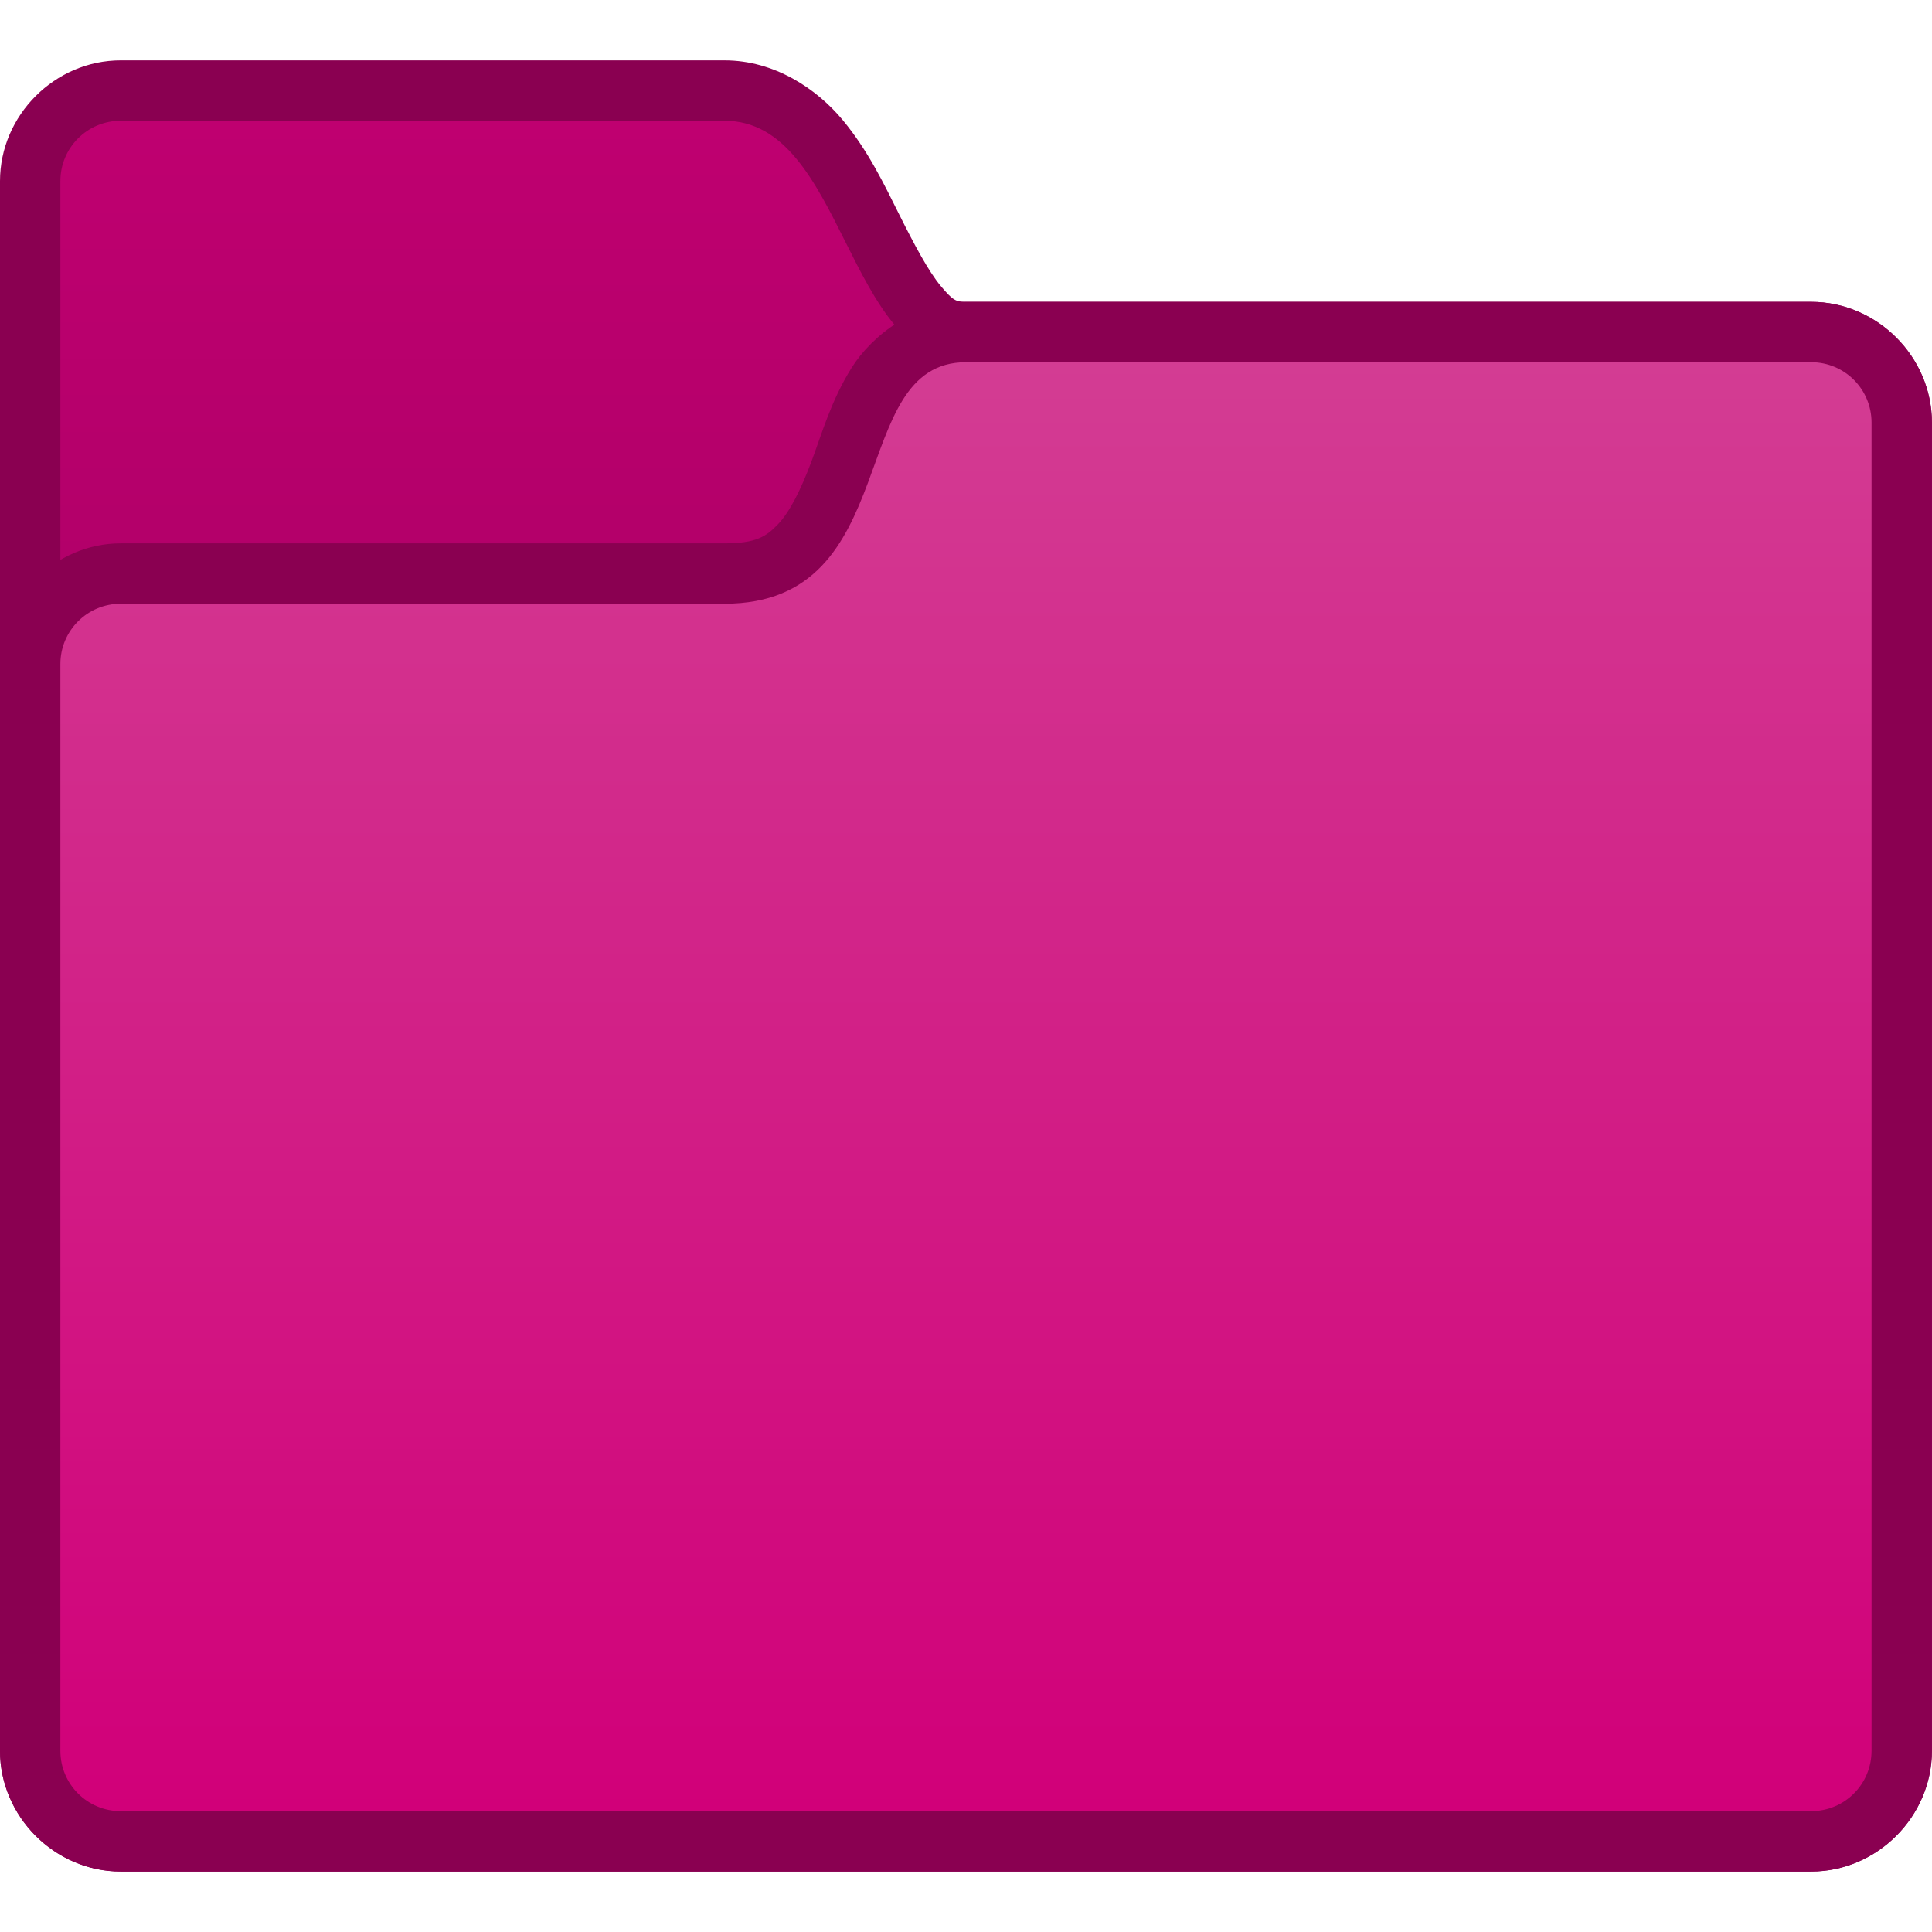
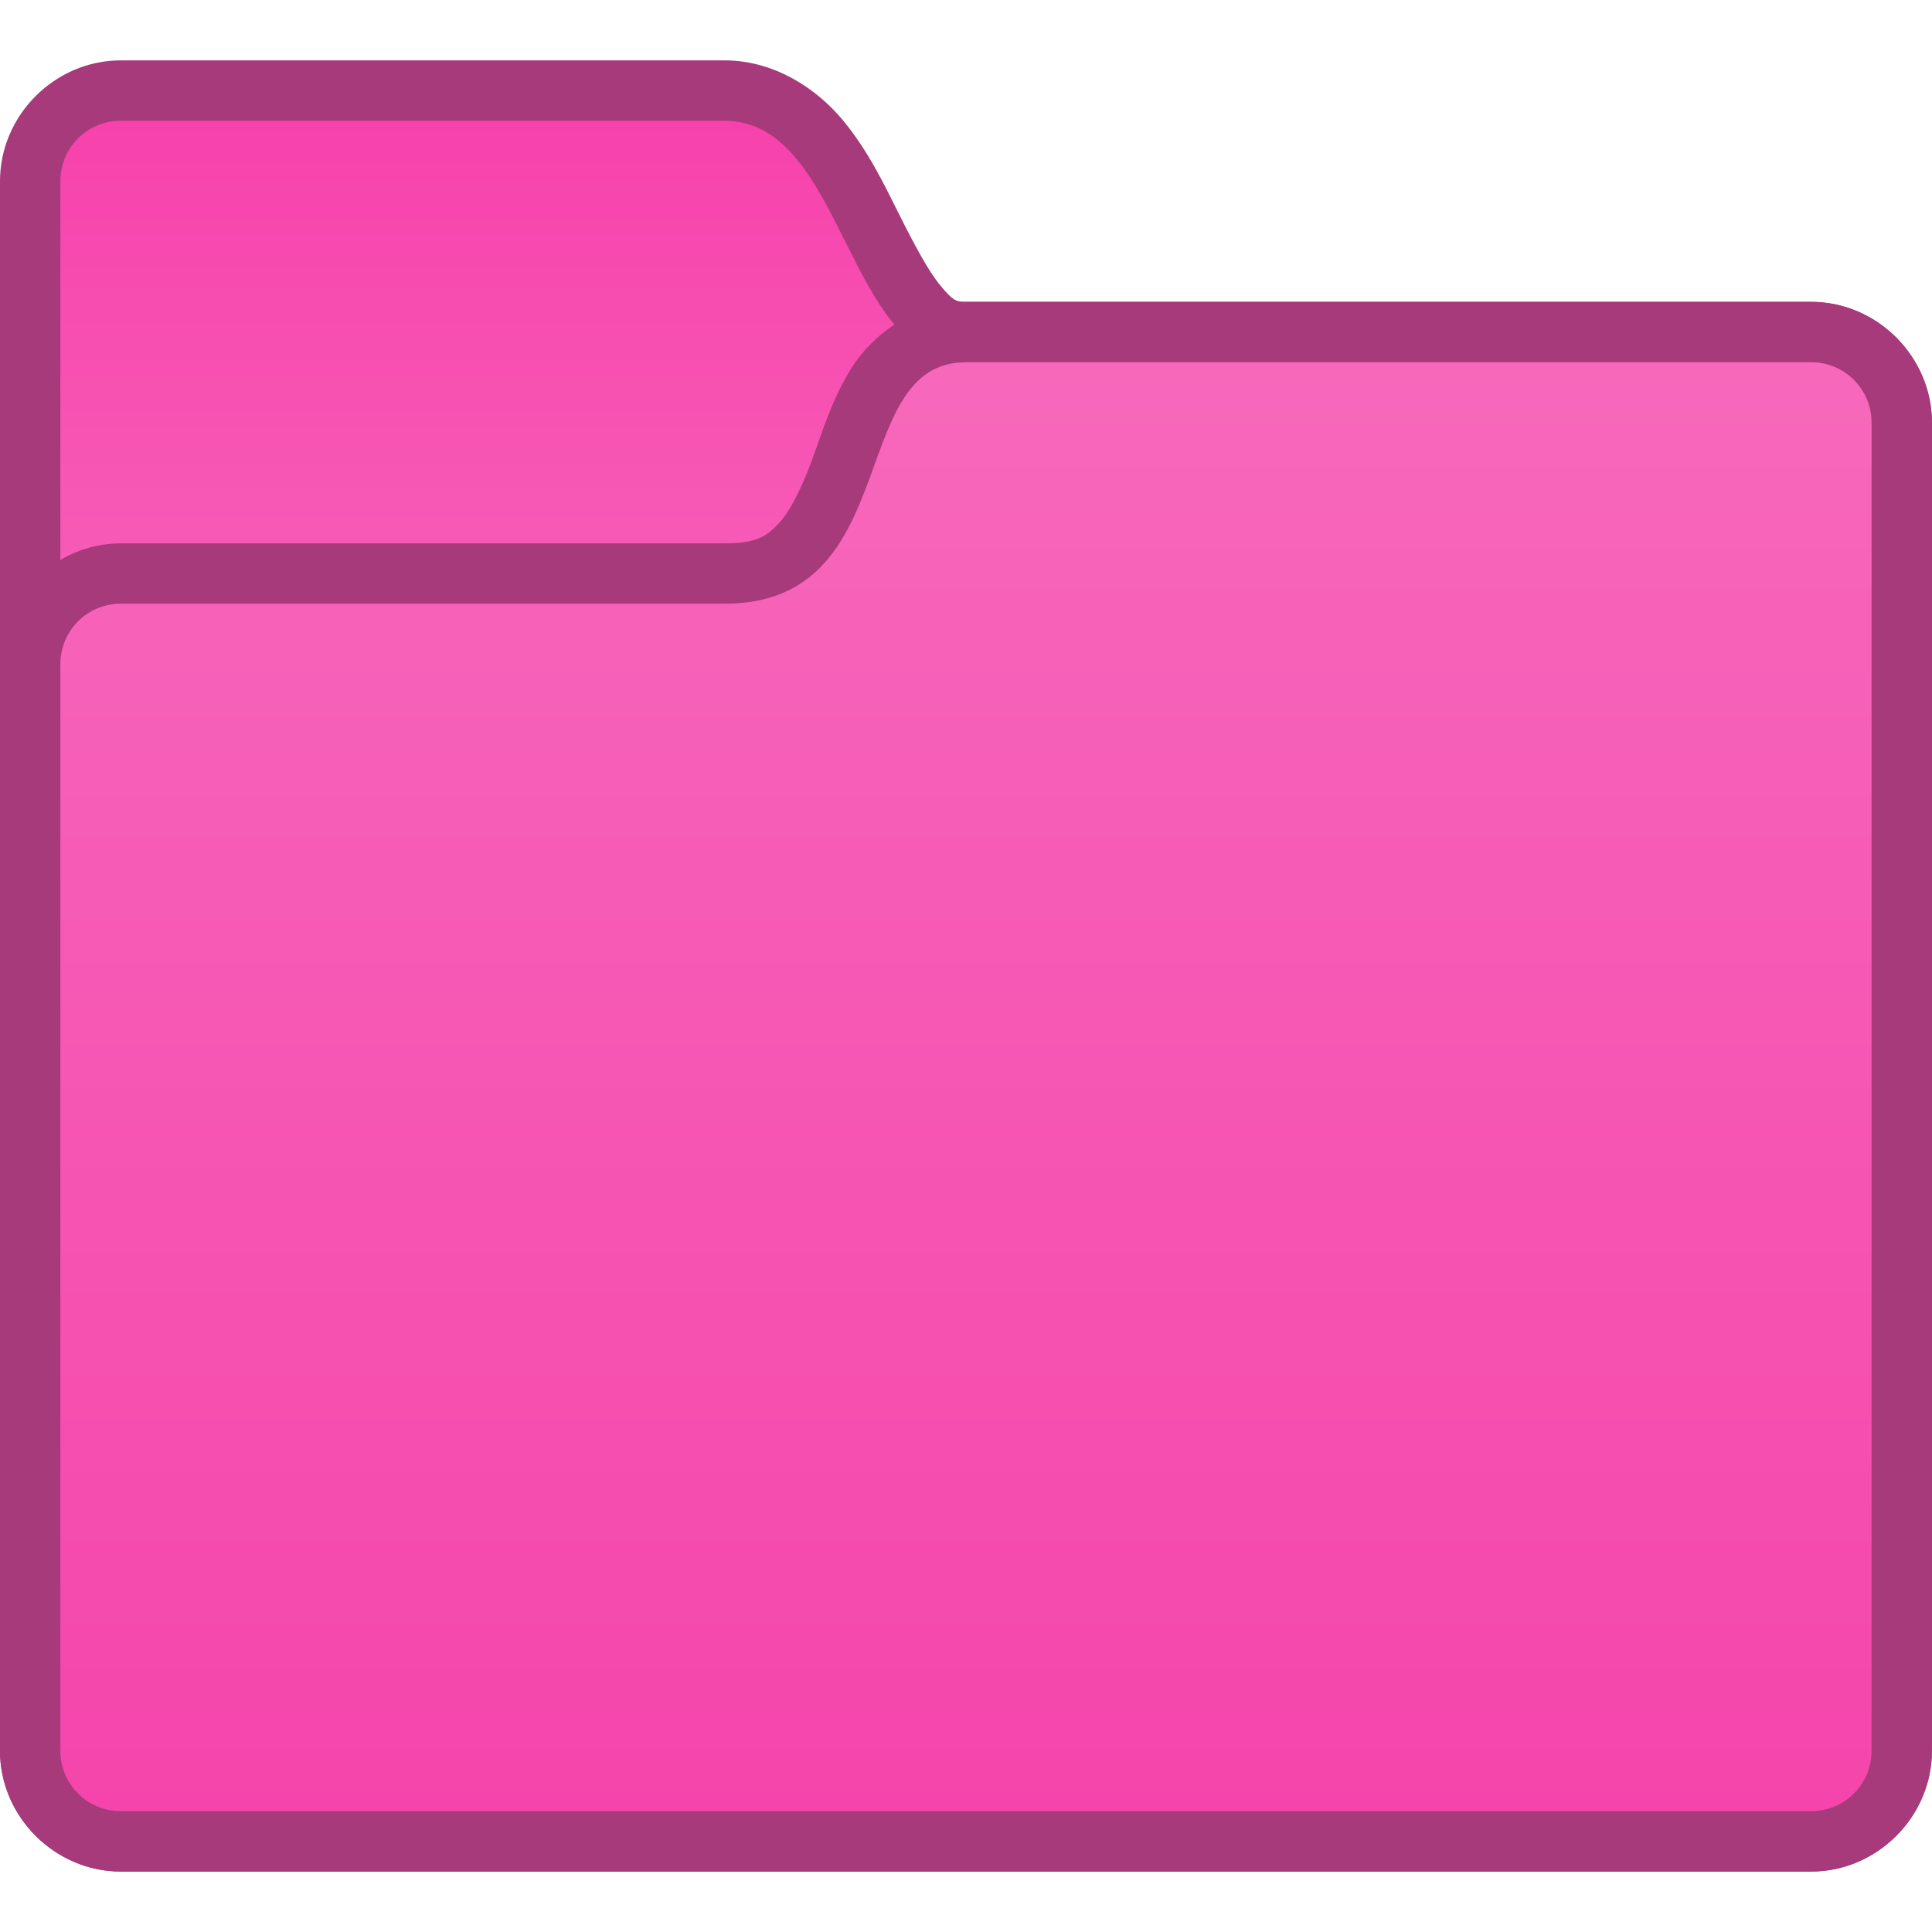
- <svg xmlns="http://www.w3.org/2000/svg" xmlns:xlink="http://www.w3.org/1999/xlink" width="32" height="32" viewBox="0 0 8.467 8.467" version="1.1" id="svg8">
+ <svg xmlns="http://www.w3.org/2000/svg" xmlns:xlink="http://www.w3.org/1999/xlink" width="32" height="32" viewBox="0 0 8.467 8.467" version="1.1" id="svg8" xml:space="preserve">
  <defs id="defs2">
    <linearGradient id="linearGradient920">
-       <stop style="stop-color:#b20069;stop-opacity:1" offset="0" id="stop916" />
-       <stop style="stop-color:#bf0070;stop-opacity:1" offset="1" id="stop918" />
+       <stop style="stop-color:#f75db7;stop-opacity:1;" offset="0" id="stop916" />
+       <stop style="stop-color:#f742ac;stop-opacity:1;" offset="1" id="stop918" />
    </linearGradient>
    <style id="current-color-scheme" type="text/css">
      .ColorScheme-Text {
        color:#122036;
      }
      </style>
    <linearGradient id="linearGradient4622">
-       <stop id="stop4618" offset="0" style="stop-color:#d10079;stop-opacity:1" />
-       <stop id="stop4620" offset="1" style="stop-color:#d33c93;stop-opacity:1" />
+       <stop id="stop4618" offset="0" style="stop-color:#f545ac;stop-opacity:1;" />
+       <stop id="stop4620" offset="1" style="stop-color:#f768bb;stop-opacity:1;" />
    </linearGradient>
    <style type="text/css" id="current-color-scheme-3">
      .ColorScheme-Text {
        color:#122036;
      }
      </style>
    <style type="text/css" id="current-color-scheme-7">
      .ColorScheme-Text {
        color:#122036;
      }
      </style>
    <style type="text/css" id="current-color-scheme-5">
      .ColorScheme-Text {
        color:#122036;
      }
      </style>
    <style id="current-color-scheme-9" type="text/css">
      .ColorScheme-Text {
        color:#122036;
      }
      </style>
    <style id="current-color-scheme-1" type="text/css">
      .ColorScheme-Text {
        color:#122036;
      }
      </style>
    <style type="text/css" id="current-color-scheme-10">
      .ColorScheme-Text {
        color:#122036;
      }
      </style>
    <style id="current-color-scheme-6" type="text/css">
      .ColorScheme-Text {
        color:#122036;
      }
      </style>
    <style id="current-color-scheme-7-1" type="text/css">
      .ColorScheme-Text {
        color:#122036;
      }
      </style>
    <style id="current-color-scheme-5-2" type="text/css">
      .ColorScheme-Text {
        color:#122036;
      }
      </style>
    <linearGradient xlink:href="#linearGradient920" id="linearGradient1160" x1="8" y1="296.525" x2="8" y2="288.65" gradientUnits="userSpaceOnUse" />
    <linearGradient xlink:href="#linearGradient4622" id="linearGradient1351" x1="22" y1="287.65" x2="22" y2="263.65" gradientUnits="userSpaceOnUse" />
+     <style type="text/css" id="current-color-scheme-67">
+       .ColorScheme-Text {
+         color:#122036;
+       }
+       </style>
+     <style id="current-color-scheme-3-5" type="text/css">
+       .ColorScheme-Text {
+         color:#122036;
+       }
+       </style>
+     <style id="current-color-scheme-7-3" type="text/css">
+       .ColorScheme-Text {
+         color:#122036;
+       }
+       </style>
+     <style id="current-color-scheme-5-5" type="text/css">
+       .ColorScheme-Text {
+         color:#122036;
+       }
+       </style>
+     <style type="text/css" id="current-color-scheme-9-6">
+       .ColorScheme-Text {
+         color:#122036;
+       }
+       </style>
+     <style type="text/css" id="current-color-scheme-1-2">
+       .ColorScheme-Text {
+         color:#122036;
+       }
+       </style>
+     <style id="current-color-scheme-10-9" type="text/css">
+       .ColorScheme-Text {
+         color:#122036;
+       }
+       </style>
+     <style type="text/css" id="current-color-scheme-6-1">
+       .ColorScheme-Text {
+         color:#122036;
+       }
+       </style>
+     <style type="text/css" id="current-color-scheme-7-1-2">
+       .ColorScheme-Text {
+         color:#122036;
+       }
+       </style>
+     <style type="text/css" id="current-color-scheme-5-2-7">
+       .ColorScheme-Text {
+         color:#122036;
+       }
+       </style>
  </defs>
  <g id="layer1" transform="translate(0,-288.5333)">
    <g id="g5236" transform="translate(2.745052,-1.374892)">
      <g id="g1781" transform="matrix(0.2645833,0,0,0.2645833,-3.803385,221.7383)">
        <g transform="translate(44.75394,5.630845)" id="layer1-0-6" style="stroke:#3ba0f3;stroke-width:2;stroke-linecap:round;stroke-linejoin:round;stroke-miterlimit:4;stroke-dasharray:none;stroke-opacity:1">
          <g transform="translate(-40.75394,-34.63084)" id="g6719-0" style="stroke:#3ba0f3;stroke-width:2;stroke-linecap:round;stroke-linejoin:round;stroke-miterlimit:4;stroke-dasharray:none;stroke-opacity:1">
-             <path style="color:#000000;font-style:normal;font-variant:normal;font-weight:normal;font-stretch:normal;font-size:medium;line-height:normal;font-family:sans-serif;font-variant-ligatures:normal;font-variant-position:normal;font-variant-caps:normal;font-variant-numeric:normal;font-variant-alternates:normal;font-feature-settings:normal;text-indent:0;text-align:start;text-decoration:none;text-decoration-line:none;text-decoration-style:solid;text-decoration-color:#000000;letter-spacing:normal;word-spacing:normal;text-transform:none;writing-mode:lr-tb;direction:ltr;text-orientation:mixed;dominant-baseline:auto;baseline-shift:baseline;text-anchor:start;white-space:normal;shape-padding:0;clip-rule:nonzero;display:inline;overflow:visible;visibility:visible;opacity:1;isolation:auto;mix-blend-mode:normal;color-interpolation:sRGB;color-interpolation-filters:linearRGB;solid-color:#000000;solid-opacity:1;vector-effect:none;fill:#8a0051;fill-opacity:1;fill-rule:nonzero;stroke:none;stroke-width:2;stroke-linecap:round;stroke-linejoin:round;stroke-miterlimit:4;stroke-dasharray:none;stroke-dashoffset:0;stroke-opacity:1;color-rendering:auto;image-rendering:auto;shape-rendering:auto;text-rendering:auto;enable-background:accumulate" d="m -26,-23 c -1.091,0 -2,0.909 -2,2 V 5 c 0,1.091 0.909,2 2,2 H 2 C 3.091,7 4,6.091 4,5 v -22 c 0,-1.091 -0.909,-2 -2,-2 h -14 c -0.167,0 -0.219,-0.025 -0.42,-0.266 -0.201,-0.241 -0.436,-0.682 -0.686,-1.182 -0.25,-0.5 -0.515,-1.059 -0.939,-1.568 C -14.469,-22.525 -15.167,-23 -16,-23 Z" transform="translate(28,310.65)" id="path1151" />
+             <path style="color:#000000;font-style:normal;font-variant:normal;font-weight:normal;font-stretch:normal;font-size:medium;line-height:normal;font-family:sans-serif;font-variant-ligatures:normal;font-variant-position:normal;font-variant-caps:normal;font-variant-numeric:normal;font-variant-alternates:normal;font-feature-settings:normal;text-indent:0;text-align:start;text-decoration:none;text-decoration-line:none;text-decoration-style:solid;text-decoration-color:#000000;letter-spacing:normal;word-spacing:normal;text-transform:none;writing-mode:lr-tb;direction:ltr;text-orientation:mixed;dominant-baseline:auto;baseline-shift:baseline;text-anchor:start;white-space:normal;shape-padding:0;clip-rule:nonzero;display:inline;overflow:visible;visibility:visible;opacity:1;isolation:auto;mix-blend-mode:normal;color-interpolation:sRGB;color-interpolation-filters:linearRGB;solid-color:#000000;solid-opacity:1;vector-effect:none;fill:#a73a7a;fill-opacity:1;fill-rule:nonzero;stroke:none;stroke-width:2;stroke-linecap:round;stroke-linejoin:round;stroke-miterlimit:4;stroke-dasharray:none;stroke-dashoffset:0;stroke-opacity:1;color-rendering:auto;image-rendering:auto;shape-rendering:auto;text-rendering:auto;enable-background:accumulate" d="m -26,-23 c -1.091,0 -2,0.909 -2,2 V 5 c 0,1.091 0.909,2 2,2 H 2 C 3.091,7 4,6.091 4,5 v -22 c 0,-1.091 -0.909,-2 -2,-2 h -14 c -0.167,0 -0.219,-0.025 -0.42,-0.266 -0.201,-0.241 -0.436,-0.682 -0.686,-1.182 -0.25,-0.5 -0.515,-1.059 -0.939,-1.568 C -14.469,-22.525 -15.167,-23 -16,-23 Z" transform="translate(28,310.65)" id="path1151" />
          </g>
        </g>
        <g transform="translate(44.75394,5.630845)" id="layer1-0" style="fill:#92ceff;fill-opacity:1;stroke-width:2;stroke-miterlimit:4;stroke-dasharray:none">
          <g transform="translate(-40.75394,-34.63084)" id="g6719" style="fill:#7081a0;fill-opacity:1;stroke-width:2;stroke-miterlimit:4;stroke-dasharray:none">
            <path d="M 2,288.65 C 1.446,288.65 1,289.096 1,289.65 V 315.65 c 0,0.554 0.446,1 1,1 H 30 C 30.554,316.65 31,316.204 31,315.65 V 293.65 C 31,293.096 30.554,292.65 30,292.65 L 16,292.65 c -2,0 -2,-4 -4,-4 z" id="path13-6-3-1-3-0-7-7-3" style="fill:url(#linearGradient1160);fill-opacity:1;stroke-width:2;stroke-miterlimit:4;stroke-dasharray:none" />
          </g>
        </g>
        <g id="g999" transform="matrix(-1,0,0,1,-16,6)">
          <g style="stroke:#3ba0f3;stroke-width:2;stroke-linecap:round;stroke-linejoin:round;stroke-miterlimit:4;stroke-dasharray:none;stroke-opacity:1" id="layer1-0-6-2" transform="translate(-11.24606,-0.3691551)">
            <g style="stroke:#3ba0f3;stroke-width:2;stroke-linecap:round;stroke-linejoin:round;stroke-miterlimit:4;stroke-dasharray:none;stroke-opacity:1" id="g6719-0-6" transform="translate(-40.75394,-34.63084)" />
          </g>
          <g style="fill:#92ceff;fill-opacity:1;stroke-width:2;stroke-miterlimit:4;stroke-dasharray:none" id="layer1-0-8" transform="translate(-11.24606,-0.3691551)">
            <g style="fill:#92ceff;fill-opacity:1;stroke-width:2;stroke-miterlimit:4;stroke-dasharray:none" id="g6719-7" transform="translate(-40.75394,-34.63084)">
-               <path style="color:#000000;font-style:normal;font-variant:normal;font-weight:normal;font-stretch:normal;font-size:medium;line-height:normal;font-family:sans-serif;font-variant-ligatures:normal;font-variant-position:normal;font-variant-caps:normal;font-variant-numeric:normal;font-variant-alternates:normal;font-feature-settings:normal;text-indent:0;text-align:start;text-decoration:none;text-decoration-line:none;text-decoration-style:solid;text-decoration-color:#000000;letter-spacing:normal;word-spacing:normal;text-transform:none;writing-mode:lr-tb;direction:ltr;text-orientation:mixed;dominant-baseline:auto;baseline-shift:baseline;text-anchor:start;white-space:normal;shape-padding:0;clip-rule:nonzero;display:inline;overflow:visible;visibility:visible;opacity:1;isolation:auto;mix-blend-mode:normal;color-interpolation:sRGB;color-interpolation-filters:linearRGB;solid-color:#000000;solid-opacity:1;vector-effect:none;fill:#8a0051;fill-opacity:1;fill-rule:nonzero;stroke:none;stroke-width:2;stroke-linecap:butt;stroke-linejoin:miter;stroke-miterlimit:4;stroke-dasharray:none;stroke-dashoffset:0;stroke-opacity:1;color-rendering:auto;image-rendering:auto;shape-rendering:auto;text-rendering:auto;enable-background:accumulate" d="m -12,-19 c -0.833,0 -1.554,0.549 -1.895,1.094 -0.34,0.544 -0.491,1.089 -0.666,1.555 -0.175,0.466 -0.36,0.834 -0.553,1.035 C -15.306,-15.116 -15.472,-15 -16,-15 h -10 c -1.091,0 -2,0.909 -2,2 V 5 c 0,1.091 0.909,2 2,2 H 2 C 3.091,7 4,6.091 4,5 v -22 c 0,-1.091 -0.909,-2 -2,-2 z" transform="matrix(-1,0,0,1,4,310.65)" id="path1105" />
+               <path style="color:#000000;font-style:normal;font-variant:normal;font-weight:normal;font-stretch:normal;font-size:medium;line-height:normal;font-family:sans-serif;font-variant-ligatures:normal;font-variant-position:normal;font-variant-caps:normal;font-variant-numeric:normal;font-variant-alternates:normal;font-feature-settings:normal;text-indent:0;text-align:start;text-decoration:none;text-decoration-line:none;text-decoration-style:solid;text-decoration-color:#000000;letter-spacing:normal;word-spacing:normal;text-transform:none;writing-mode:lr-tb;direction:ltr;text-orientation:mixed;dominant-baseline:auto;baseline-shift:baseline;text-anchor:start;white-space:normal;shape-padding:0;clip-rule:nonzero;display:inline;overflow:visible;visibility:visible;opacity:1;isolation:auto;mix-blend-mode:normal;color-interpolation:sRGB;color-interpolation-filters:linearRGB;solid-color:#000000;solid-opacity:1;vector-effect:none;fill:#a73a7a;fill-opacity:1;fill-rule:nonzero;stroke:none;stroke-width:2;stroke-linecap:butt;stroke-linejoin:miter;stroke-miterlimit:4;stroke-dasharray:none;stroke-dashoffset:0;stroke-opacity:1;color-rendering:auto;image-rendering:auto;shape-rendering:auto;text-rendering:auto;enable-background:accumulate" d="m -12,-19 c -0.833,0 -1.554,0.549 -1.895,1.094 -0.34,0.544 -0.491,1.089 -0.666,1.555 -0.175,0.466 -0.36,0.834 -0.553,1.035 C -15.306,-15.116 -15.472,-15 -16,-15 h -10 c -1.091,0 -2,0.909 -2,2 V 5 c 0,1.091 0.909,2 2,2 H 2 C 3.091,7 4,6.091 4,5 v -22 c 0,-1.091 -0.909,-2 -2,-2 z" transform="matrix(-1,0,0,1,4,310.65)" id="path1105" />
            </g>
          </g>
        </g>
        <path style="fill:url(#linearGradient1351);fill-opacity:1;stroke:none;stroke-width:2;stroke-miterlimit:4;stroke-dasharray:none;stroke-opacity:1" id="path13-6-3-1-3-0-7-7-9-2" d="m 6,267.65 c -0.554,0 -1,0.446 -1,1 V 286.65 c 0,0.554 0.446,1 1,1 H 34 C 34.554,287.65 35,287.204 35,286.65 V 264.65 C 35,264.096 34.554,263.65 34,263.65 L 20,263.65 c -2,0 -1,4 -4,4 z" />
      </g>
    </g>
  </g>
</svg>
